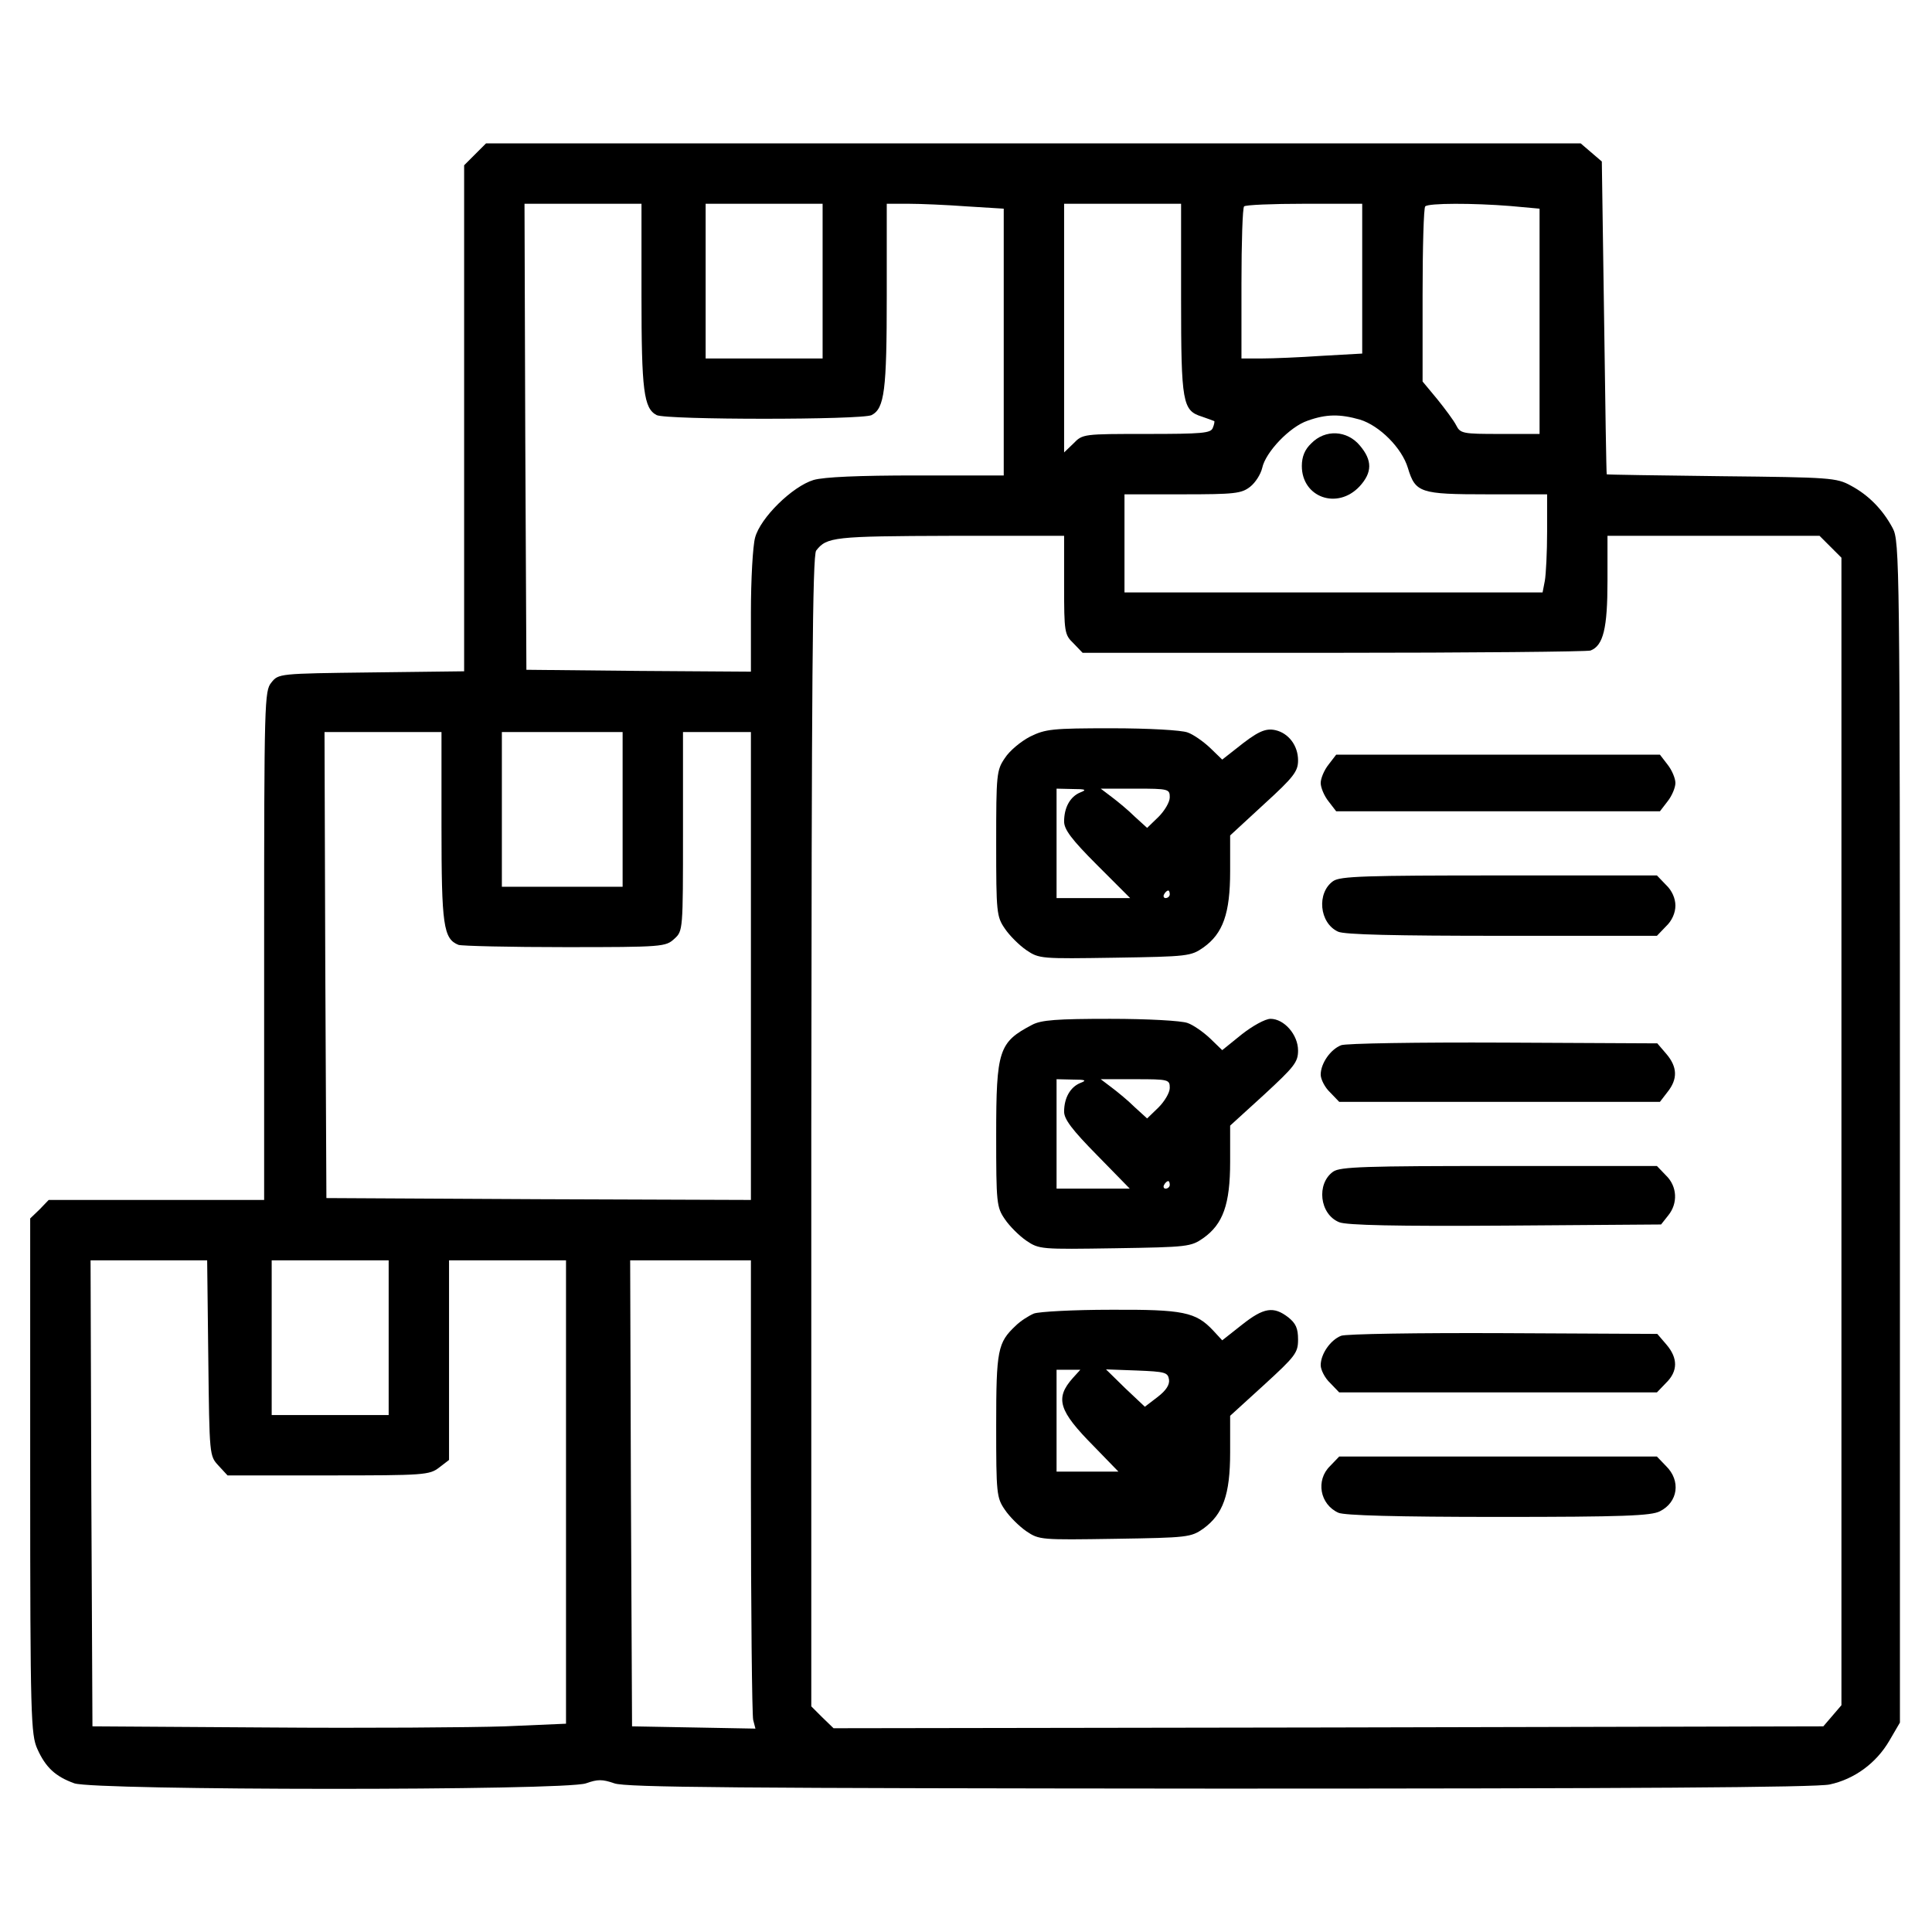
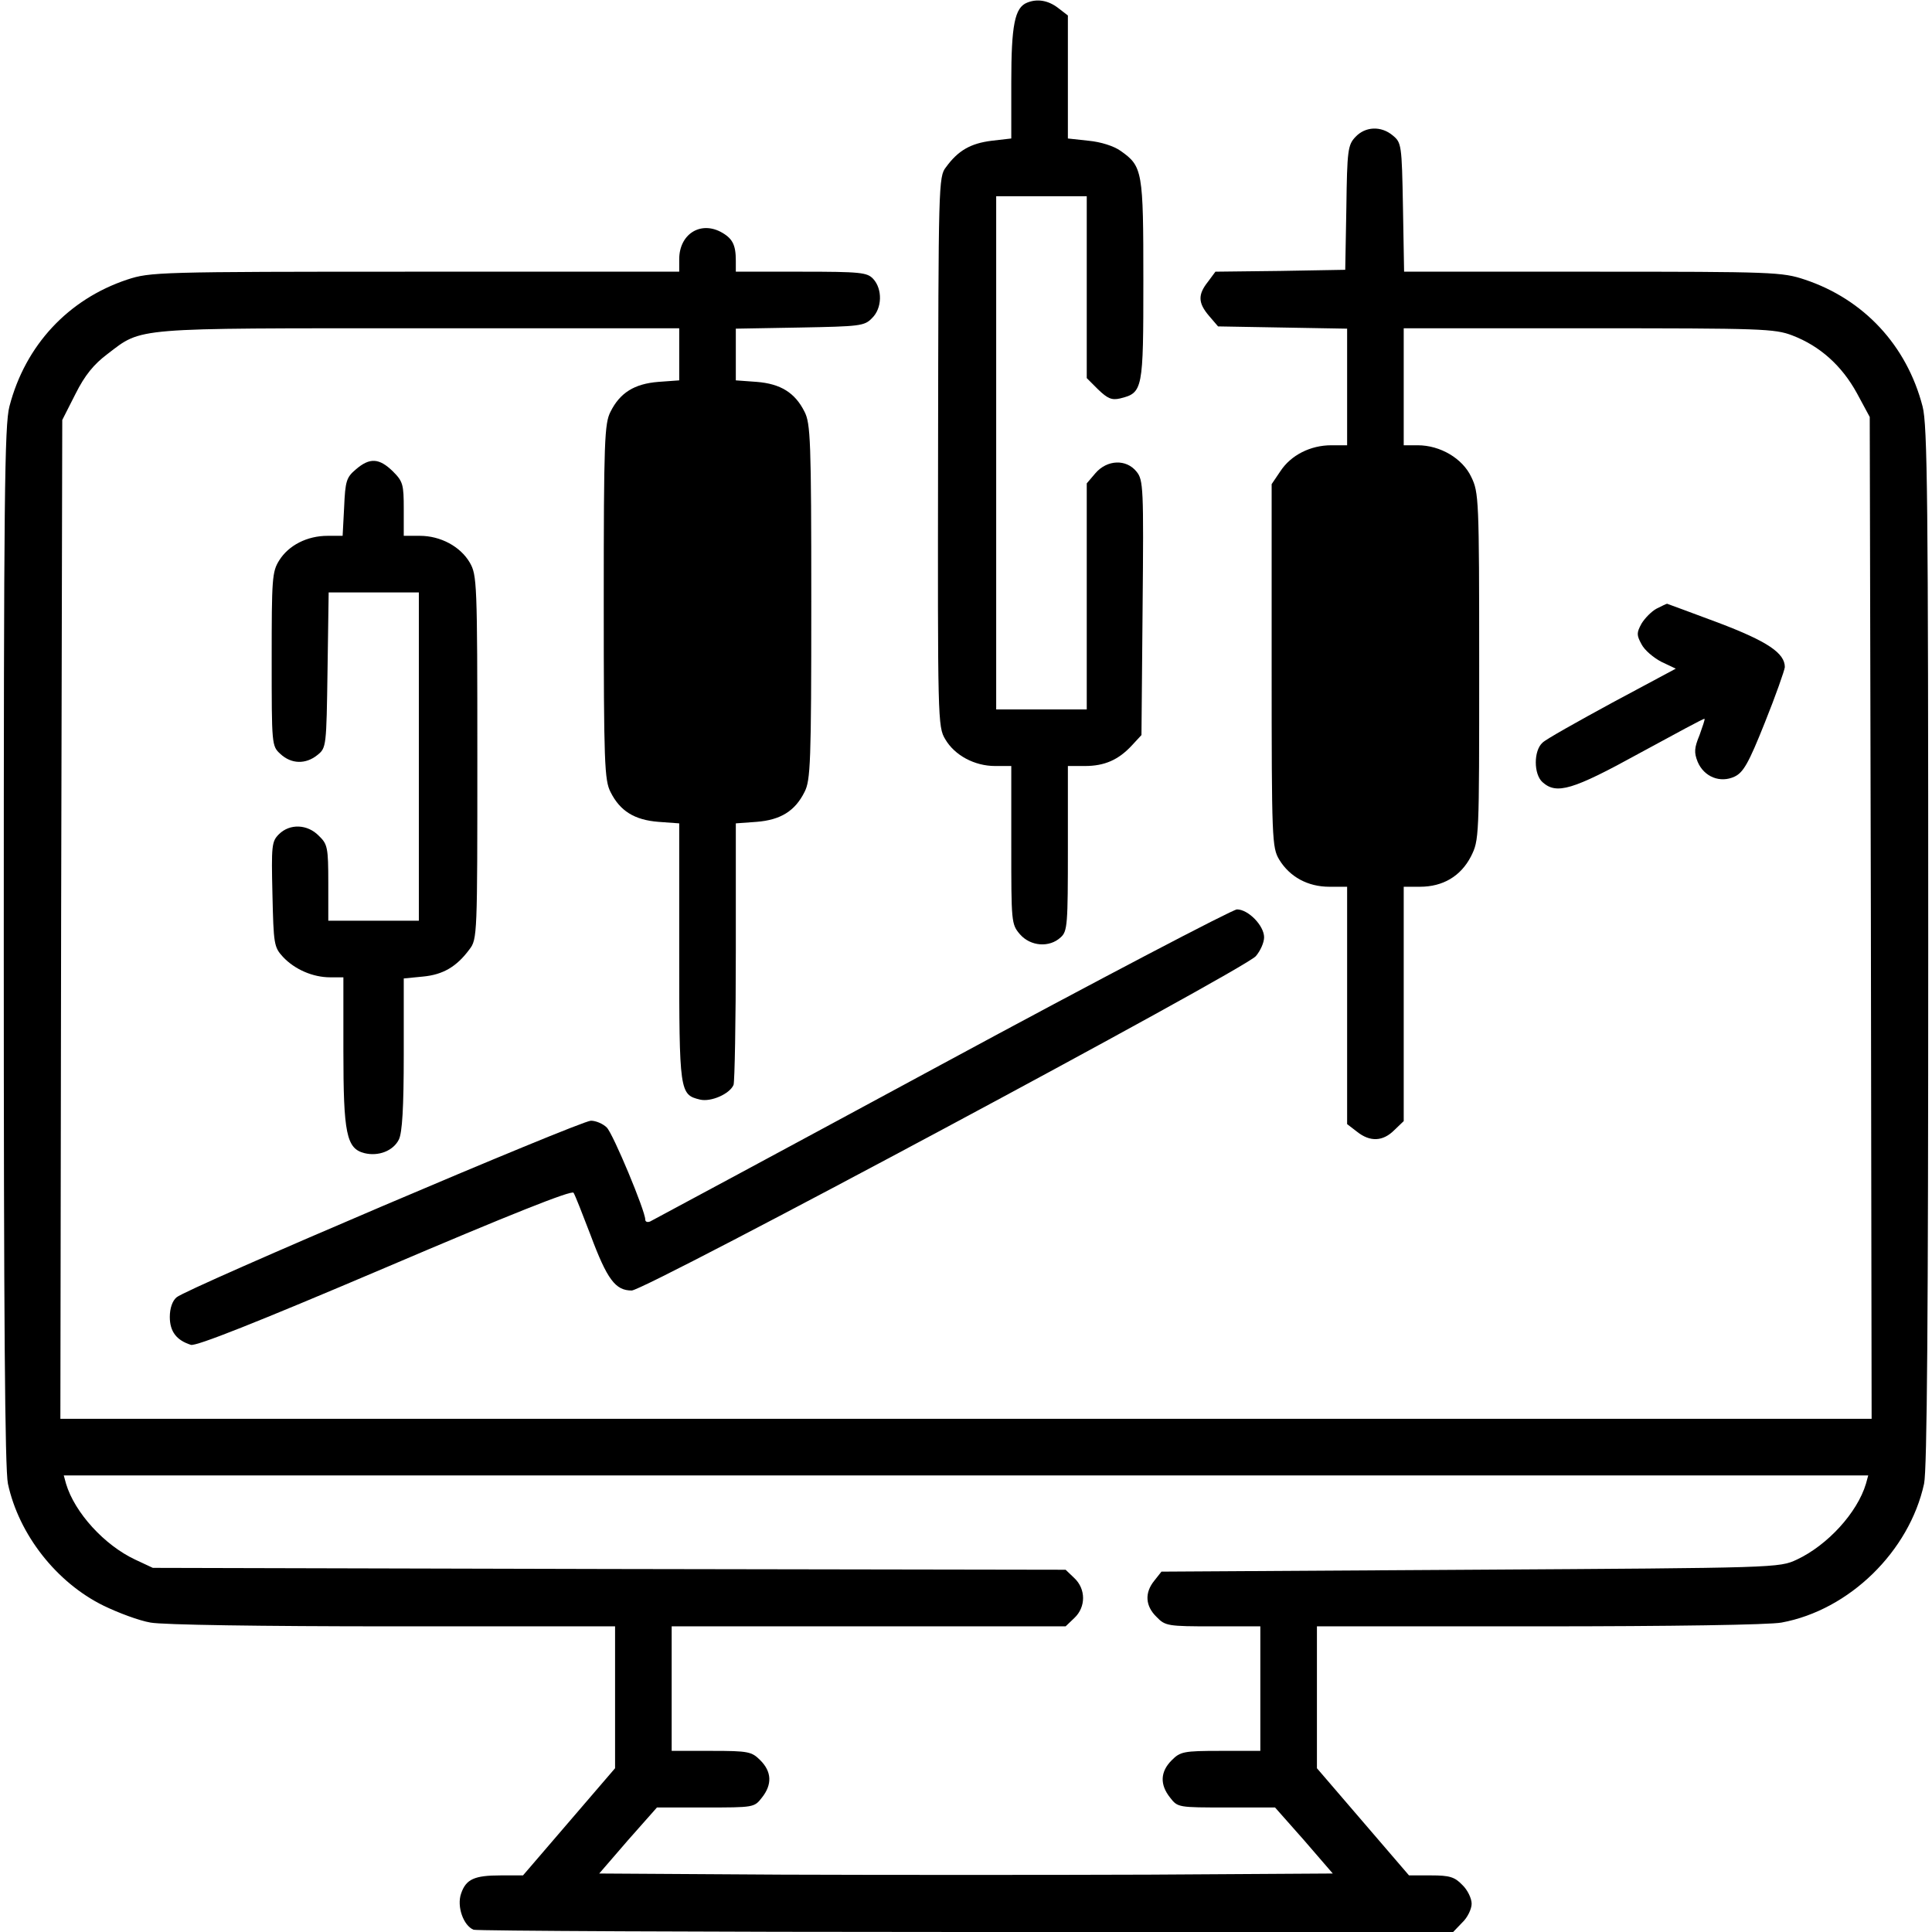
<svg xmlns="http://www.w3.org/2000/svg" version="1.0" width="512pt" height="512pt" viewBox="0 0 512 512" preserveAspectRatio="xMidYMid meet">
  <g transform="translate(0,512) scale(0.1,-0.1)" fill="#000000" stroke="none">
-     <path d="M1259 4711 l-29 -29 0 -671 0 -670 -246 -3 c-245 -3 -246 -3 -265 -27 -18 -22 -19 -49 -19 -697 l0 -674 -285 0 -286 0 -24 -25 -25 -24 0 -683 c0 -641 2 -685 19 -723 22 -49 48 -73 98 -91 55 -19 1300 -20 1356 0 31 11 43 11 75 0 30 -11 321 -13 1604 -14 1079 0 1583 3 1617 11 65 14 123 56 158 116 l28 48 0 1565 c0 1508 -1 1566 -19 1600 -26 49 -64 88 -111 113 -38 21 -55 22 -342 25 -167 2 -304 4 -305 5 -1 1 -4 188 -7 415 l-6 414 -28 24 -28 24 -1450 0 -1451 0 -29 -29z m441 -375 c0 -251 6 -298 40 -316 25 -13 545 -13 570 0 34 18 40 65 40 316 l0 244 58 0 c31 0 101 -3 155 -7 l97 -6 0 -354 0 -353 -231 0 c-154 0 -245 -4 -273 -12 -56 -17 -141 -100 -155 -153 -6 -22 -11 -111 -11 -198 l0 -157 -297 2 -298 3 -3 618 -2 617 155 0 155 0 0 -244z m480 39 l0 -205 -155 0 -155 0 0 205 0 205 155 0 155 0 0 -205z m950 -47 c0 -276 4 -296 55 -312 17 -6 31 -11 33 -12 1 0 0 -9 -4 -18 -5 -14 -28 -16 -176 -16 -166 0 -169 0 -193 -25 l-25 -24 0 329 0 330 155 0 155 0 0 -252z m480 54 l0 -199 -107 -6 c-58 -4 -130 -7 -160 -7 l-53 0 0 198 c0 109 3 202 7 205 3 4 75 7 160 7 l153 0 0 -198z m393 192 l77 -7 0 -298 0 -299 -105 0 c-98 0 -105 1 -116 23 -6 12 -29 43 -50 69 l-39 47 0 229 c0 126 3 232 7 235 8 9 127 9 226 1z m-399 -566 c52 -16 111 -75 127 -128 20 -66 32 -70 211 -70 l158 0 0 -99 c0 -54 -3 -113 -6 -130 l-6 -31 -554 0 -554 0 0 130 0 130 154 0 c138 0 156 2 179 20 14 11 28 33 32 50 9 42 73 109 120 125 50 18 86 18 139 3z m-784 -438 c0 -126 1 -132 25 -155 l24 -25 665 0 c365 0 672 3 681 6 34 13 45 59 45 184 l0 120 281 0 281 0 29 -29 29 -29 0 -1521 0 -1520 -24 -28 -24 -28 -1312 -3 -1311 -2 -30 29 -29 29 0 1524 c1 1181 3 1527 13 1539 28 36 47 38 355 39 l302 0 0 -130z m-1650 -640 c0 -262 5 -298 45 -314 9 -3 136 -6 283 -6 259 0 266 1 289 22 23 21 23 22 23 285 l0 263 90 0 90 0 0 -620 0 -620 -562 2 -563 3 -3 618 -2 617 155 0 155 0 0 -250z m480 45 l0 -205 -160 0 -160 0 0 205 0 205 160 0 160 0 0 -205z m-1098 -1454 c3 -259 3 -259 27 -285 l24 -26 267 0 c255 0 268 1 294 21 l26 20 0 265 0 264 155 0 155 0 0 -614 0 -614 -162 -7 c-90 -3 -372 -5 -628 -3 l-465 3 -3 618 -2 617 154 0 155 0 3 -259z m478 54 l0 -205 -155 0 -155 0 0 205 0 205 155 0 155 0 0 -205z m960 -392 c0 -329 3 -608 6 -621 l6 -23 -163 3 -164 3 -3 618 -2 617 160 0 160 0 0 -597z" />
-     <path d="M3475 3945 c-17 -16 -25 -35 -25 -60 0 -83 94 -117 153 -54 34 37 34 69 1 108 -34 41 -92 44 -129 6z" />
-     <path d="M2730 3168 c-25 -13 -55 -38 -67 -57 -22 -32 -23 -43 -23 -226 0 -183 1 -194 23 -226 12 -18 38 -44 57 -57 34 -23 39 -23 235 -20 193 3 201 4 234 27 52 37 71 90 71 202 l0 95 90 83 c79 72 90 87 90 116 0 39 -25 72 -60 80 -27 6 -48 -4 -104 -49 l-37 -29 -32 31 c-18 17 -45 36 -60 41 -16 6 -103 11 -201 11 -158 0 -175 -2 -216 -22z m133 -148 c-27 -11 -43 -40 -43 -77 0 -21 19 -47 87 -115 l88 -88 -98 0 -97 0 0 145 0 145 43 -1 c34 0 38 -2 20 -9z m237 -13 c0 -13 -14 -36 -30 -52 l-30 -29 -33 30 c-17 17 -45 40 -61 52 l-29 22 92 0 c88 0 91 -1 91 -23z m0 -257 c0 -5 -5 -10 -11 -10 -5 0 -7 5 -4 10 3 6 8 10 11 10 2 0 4 -4 4 -10z" />
-     <path d="M3521 3094 c-12 -15 -21 -37 -21 -49 0 -12 9 -34 21 -49 l20 -26 429 0 429 0 20 26 c12 15 21 37 21 49 0 12 -9 34 -21 49 l-20 26 -429 0 -429 0 -20 -26z" />
-     <path d="M3533 2785 c-44 -31 -37 -111 13 -134 17 -8 152 -11 435 -11 l410 0 24 25 c16 15 25 36 25 55 0 19 -9 40 -25 55 l-24 25 -418 0 c-353 0 -422 -2 -440 -15z" />
-     <path d="M2735 2404 c-88 -46 -95 -67 -95 -292 0 -180 1 -191 23 -223 12 -18 38 -44 57 -57 34 -23 39 -23 235 -20 193 3 201 4 234 27 52 37 71 89 71 202 l0 96 90 82 c80 74 90 86 90 117 0 42 -37 84 -73 84 -14 0 -48 -19 -76 -41 l-52 -42 -32 31 c-18 17 -45 36 -60 41 -16 6 -105 11 -205 11 -141 0 -183 -3 -207 -16z m128 -154 c-27 -11 -43 -40 -43 -76 0 -20 21 -48 87 -115 l87 -89 -97 0 -97 0 0 145 0 145 43 -1 c34 0 38 -2 20 -9z m237 -13 c0 -13 -14 -36 -30 -52 l-30 -29 -33 30 c-17 17 -45 40 -61 52 l-29 22 92 0 c88 0 91 -1 91 -23z m0 -257 c0 -5 -5 -10 -11 -10 -5 0 -7 5 -4 10 3 6 8 10 11 10 2 0 4 -4 4 -10z" />
-     <path d="M3554 2350 c-28 -11 -54 -48 -54 -78 0 -12 11 -34 25 -47 l24 -25 425 0 425 0 20 26 c28 35 26 67 -3 101 l-24 28 -409 2 c-224 1 -418 -2 -429 -7z" />
-     <path d="M3533 2015 c-45 -32 -36 -113 16 -134 19 -8 152 -11 440 -9 l413 3 19 24 c26 32 24 77 -6 106 l-24 25 -418 0 c-353 0 -422 -2 -440 -15z" />
-     <path d="M2740 1639 c-14 -6 -36 -20 -48 -32 -48 -45 -52 -64 -52 -265 0 -180 1 -191 23 -223 12 -18 38 -44 57 -57 34 -23 39 -23 235 -20 193 3 201 4 234 27 52 38 71 89 71 202 l0 97 90 82 c83 76 90 85 90 120 0 30 -6 43 -26 59 -39 30 -65 26 -123 -20 l-52 -41 -24 26 c-46 49 -79 56 -272 55 -98 0 -189 -5 -203 -10z m103 -171 c-48 -54 -37 -87 55 -180 l66 -68 -82 0 -82 0 0 135 0 135 32 0 31 0 -20 -22z m255 -4 c2 -14 -8 -29 -30 -46 l-34 -26 -52 49 -51 50 82 -3 c75 -3 82 -5 85 -24z" />
-     <path d="M3554 1580 c-28 -11 -54 -48 -54 -78 0 -12 11 -34 25 -47 l24 -25 421 0 421 0 24 25 c32 31 32 66 1 102 l-24 28 -409 2 c-224 1 -418 -2 -429 -7z" />
-     <path d="M3525 1235 c-39 -38 -27 -102 22 -124 16 -7 152 -11 424 -11 331 0 405 3 428 15 48 24 56 81 16 120 l-24 25 -421 0 -421 0 -24 -25z" />
+     <path d="M2722 5113 c-33 -13 -42 -60 -42 -211 l0 -149 -52 -6 c-56 -7 -89 -26 -121 -70 -20 -25 -20 -46 -21 -754 -1 -711 -1 -729 19 -762 25 -43 78 -71 132 -71 l43 0 0 -209 c0 -205 0 -210 23 -237 28 -32 78 -36 108 -8 18 16 19 34 19 236 l0 218 45 0 c52 0 89 16 125 55 l25 27 3 337 c3 318 2 339 -16 361 -27 34 -78 32 -109 -4 l-23 -27 0 -300 0 -299 -120 0 -120 0 0 680 0 680 120 0 120 0 0 -241 0 -241 30 -30 c25 -24 36 -29 58 -24 61 15 62 22 62 313 0 290 -2 302 -60 343 -18 13 -53 24 -85 27 l-55 6 0 163 0 163 -26 20 c-26 20 -55 25 -82 14z" />
+     <path d="M3592 4757 c-20 -21 -22 -35 -24 -187 l-3 -165 -172 -3 -172 -2 -20 -27 c-27 -34 -26 -56 3 -90 l24 -28 171 -3 171 -3 0 -155 0 -154 -42 0 c-55 0 -107 -26 -135 -69 l-23 -34 0 -481 c0 -462 1 -482 20 -514 28 -46 76 -72 133 -72 l47 0 0 -314 0 -315 26 -20 c35 -28 69 -26 99 4 l25 24 0 311 0 310 43 0 c61 0 108 28 135 80 22 44 22 47 22 504 0 444 -1 461 -21 502 -23 49 -82 84 -142 84 l-37 0 0 155 0 155 490 0 c459 0 493 -1 540 -19 73 -28 131 -80 171 -153 l34 -63 3 -1328 2 -1327 -2400 0 -2400 0 2 1324 3 1323 35 69 c25 50 49 79 85 106 93 71 62 68 827 68 l688 0 0 -69 0 -69 -55 -4 c-64 -5 -102 -29 -127 -79 -16 -31 -18 -76 -18 -504 0 -428 2 -473 18 -504 25 -50 63 -74 127 -79 l55 -4 0 -342 c0 -370 1 -377 55 -390 29 -7 79 15 89 39 3 9 6 169 6 355 l0 338 55 4 c64 5 102 29 127 79 16 31 18 76 18 504 0 428 -2 473 -18 504 -25 50 -63 74 -127 79 l-55 4 0 69 0 68 170 3 c159 3 171 4 191 25 27 26 28 77 3 104 -16 17 -33 19 -191 19 l-173 0 0 29 c0 43 -9 60 -41 77 -55 28 -109 -8 -109 -73 l0 -33 -700 0 c-683 0 -702 -1 -763 -21 -156 -52 -270 -174 -312 -336 -13 -49 -15 -245 -15 -1430 0 -985 3 -1387 11 -1425 29 -135 129 -262 253 -323 39 -19 95 -40 125 -45 32 -6 293 -10 642 -10 l589 0 0 -188 0 -188 -122 -142 -122 -142 -59 0 c-70 0 -92 -10 -105 -48 -12 -34 6 -85 33 -96 9 -3 597 -6 1306 -6 l1290 0 24 25 c14 13 25 36 25 50 0 14 -11 37 -25 50 -20 21 -34 25 -82 25 l-59 0 -122 142 -122 142 0 188 0 188 589 0 c349 0 610 4 642 10 180 33 339 189 378 368 8 38 11 440 11 1425 0 1185 -2 1381 -15 1430 -42 162 -156 284 -312 336 -60 20 -83 21 -562 21 l-500 0 -3 171 c-3 166 -4 171 -27 190 -31 26 -73 24 -99 -4z m1353 -3569 c-23 -77 -102 -163 -183 -201 -47 -22 -51 -22 -865 -27 l-819 -5 -19 -24 c-26 -32 -24 -67 6 -96 23 -24 30 -25 150 -25 l125 0 0 -165 0 -165 -105 0 c-99 0 -107 -2 -130 -25 -30 -30 -32 -64 -4 -99 20 -26 22 -26 149 -26 l129 0 77 -87 76 -88 -486 -3 c-267 -1 -705 -1 -972 0 l-486 3 76 88 77 87 129 0 c127 0 129 0 149 26 28 35 26 69 -4 99 -23 23 -31 25 -130 25 l-105 0 0 165 0 165 522 0 522 0 23 22 c31 29 31 77 0 106 l-23 22 -1209 2 -1210 3 -47 22 c-81 38 -160 124 -183 201 l-6 22 2391 0 2391 0 -6 -22z" />
+     <path d="M943 3876 c-25 -21 -28 -31 -31 -100 l-4 -76 -40 0 c-54 0 -103 -25 -128 -65 -19 -30 -20 -49 -20 -262 0 -227 0 -230 23 -251 29 -27 67 -28 98 -3 24 19 24 23 27 225 l3 206 120 0 119 0 0 -435 0 -435 -120 0 -120 0 0 100 c0 94 -2 103 -25 125 -30 31 -77 33 -106 4 -19 -19 -20 -30 -17 -159 3 -132 4 -140 28 -166 31 -33 79 -54 125 -54 l35 0 0 -195 c0 -219 8 -259 56 -271 37 -9 76 6 91 36 9 18 13 85 13 226 l0 201 51 5 c53 5 89 26 123 72 21 27 21 38 21 509 0 464 -1 483 -20 516 -25 43 -78 71 -132 71 l-43 0 0 71 c0 65 -2 73 -29 100 -36 35 -61 37 -98 5z" />
+     <path d="M4390 3507 c-13 -7 -31 -25 -40 -40 -13 -24 -13 -30 0 -54 8 -16 32 -36 53 -47 l38 -18 -168 -90 c-92 -50 -176 -97 -185 -106 -24 -21 -24 -84 0 -105 37 -33 79 -21 257 77 94 51 171 93 172 91 2 -1 -5 -20 -13 -43 -14 -34 -15 -46 -5 -71 17 -40 60 -57 98 -39 23 11 37 35 80 143 29 72 52 138 53 147 0 37 -45 68 -177 118 -73 27 -134 50 -135 50 -2 0 -14 -6 -28 -13z" />
+     <path d="M2495 2299 c-418 -226 -766 -413 -772 -416 -7 -3 -13 -1 -13 5 0 23 -85 227 -102 244 -10 10 -29 18 -42 18 -28 0 -1073 -445 -1098 -468 -11 -9 -18 -29 -18 -52 0 -39 18 -62 56 -74 14 -4 171 58 514 204 328 140 496 207 500 199 4 -6 24 -57 45 -112 44 -118 66 -147 109 -147 36 0 1619 848 1654 886 12 14 22 36 22 50 0 31 -42 74 -72 74 -13 -1 -365 -185 -783 -411z" />
  </g>
</svg>
